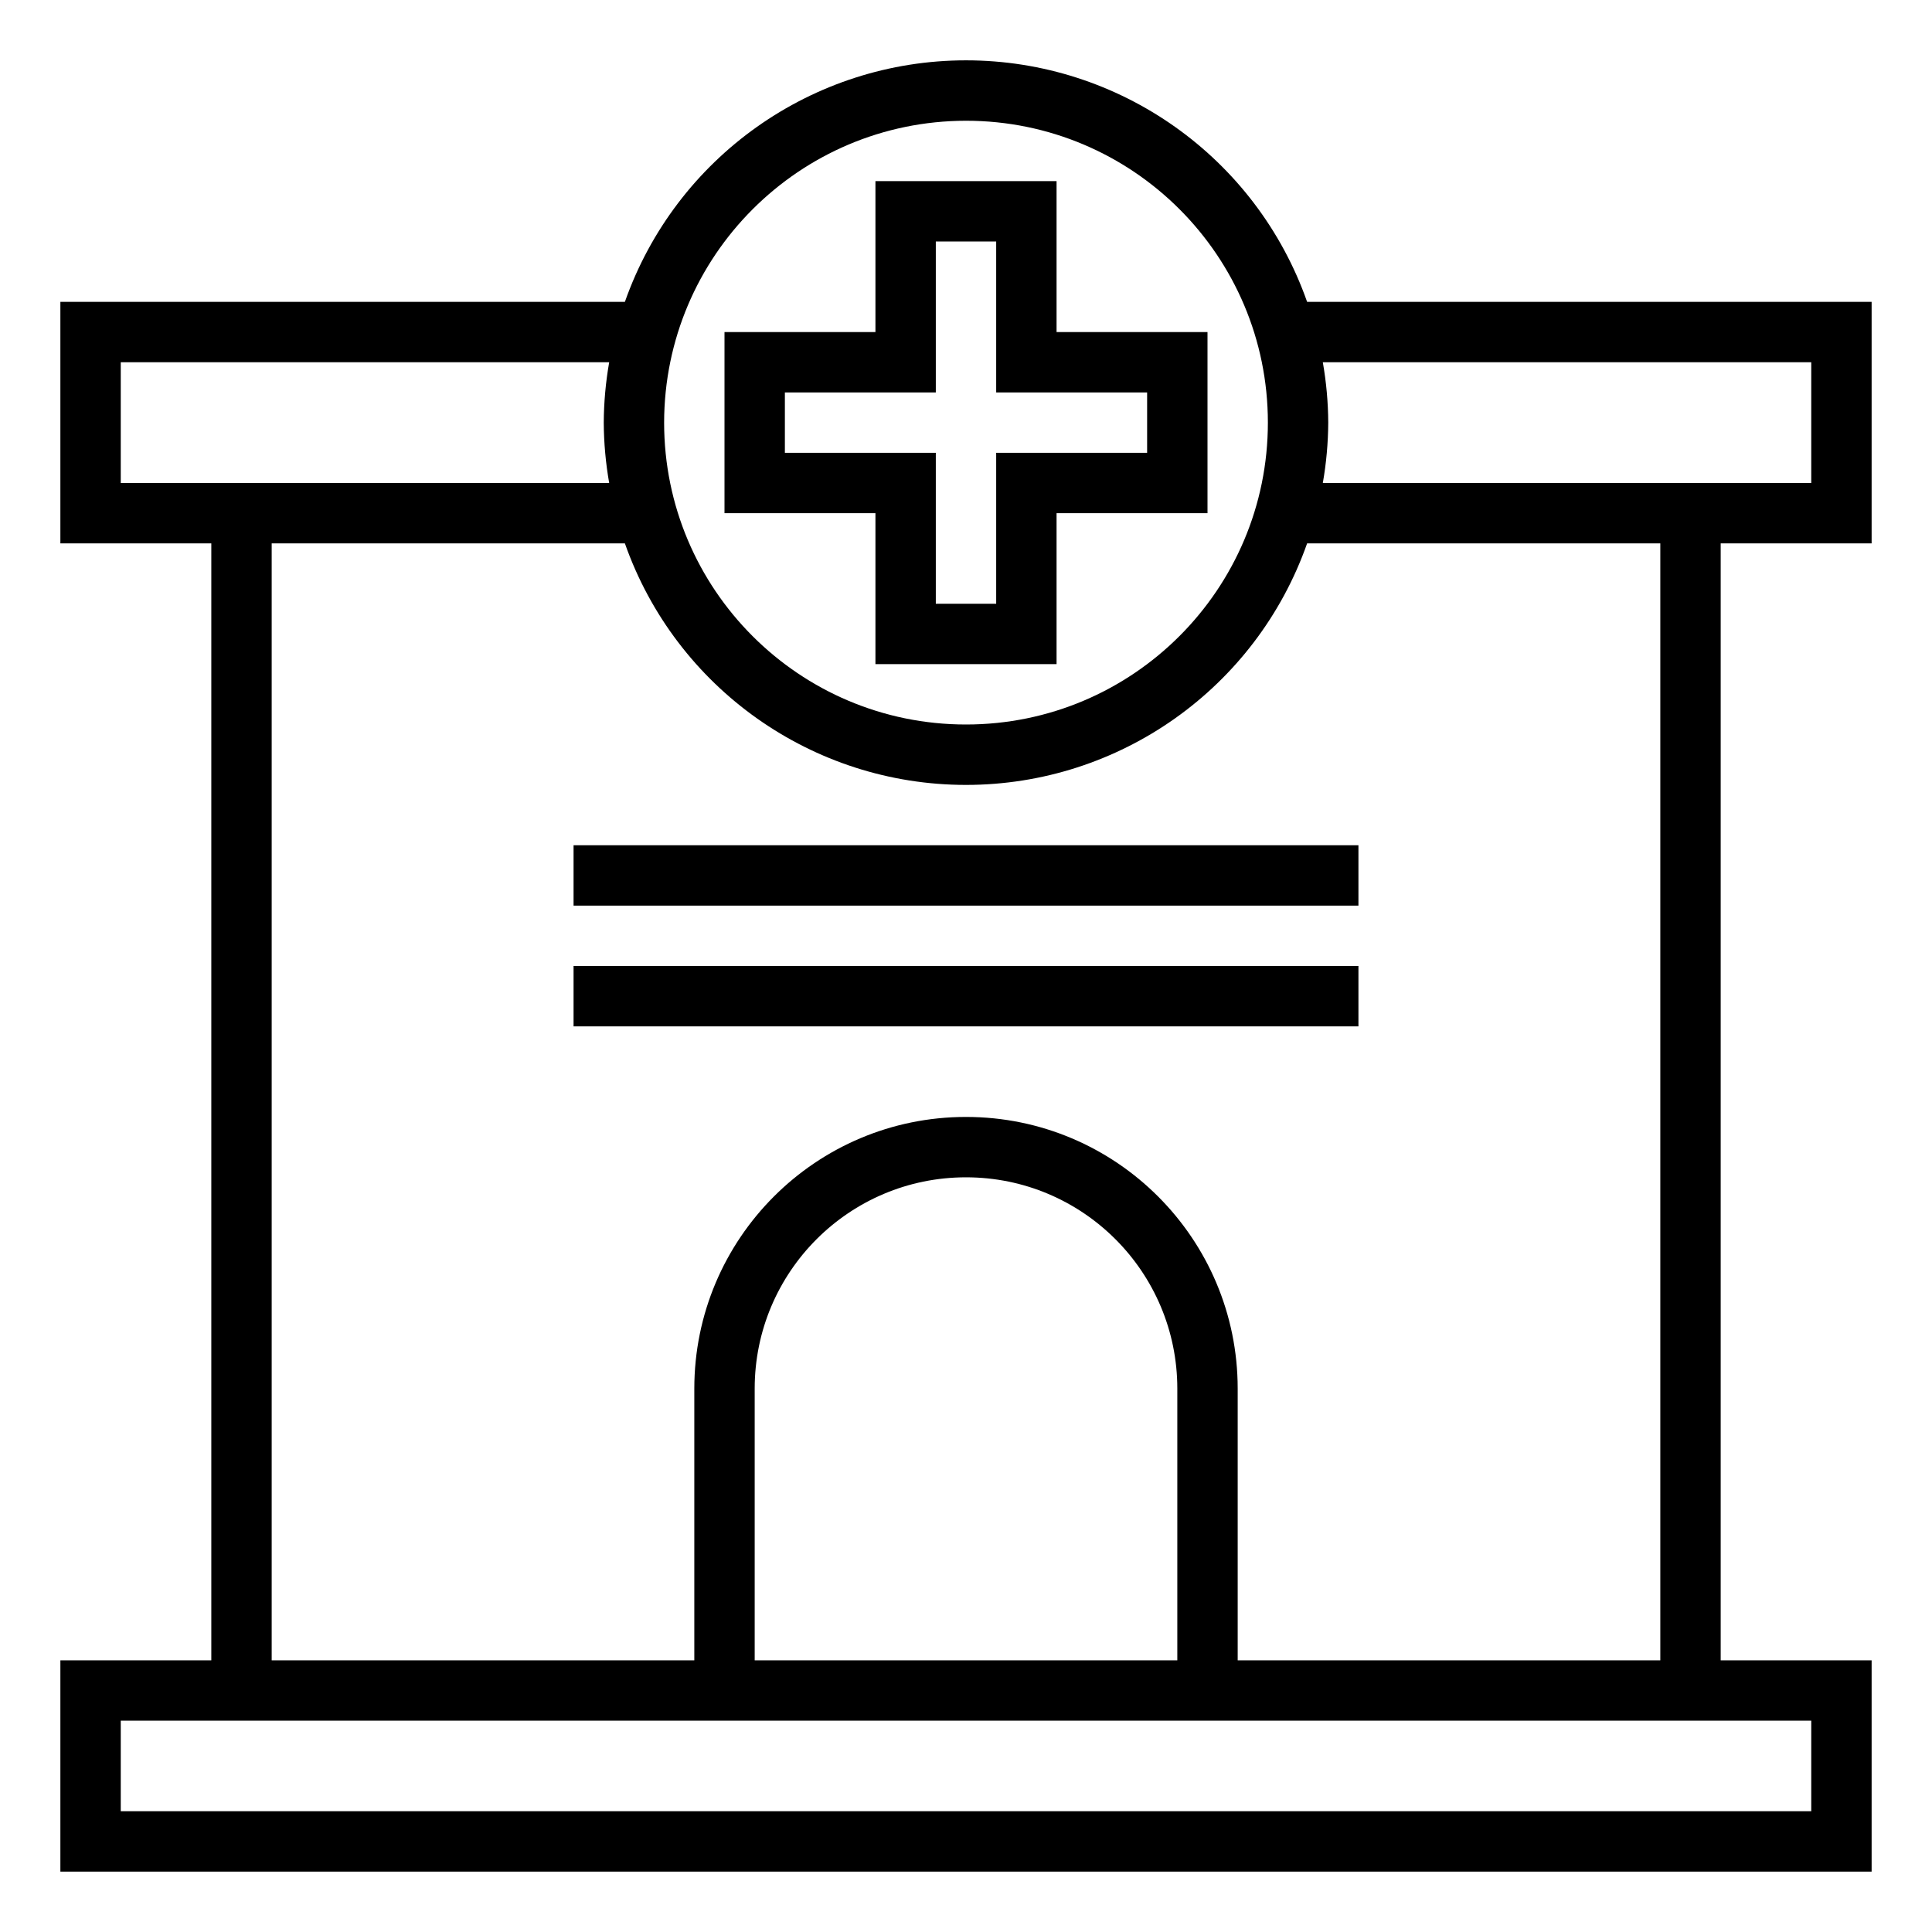
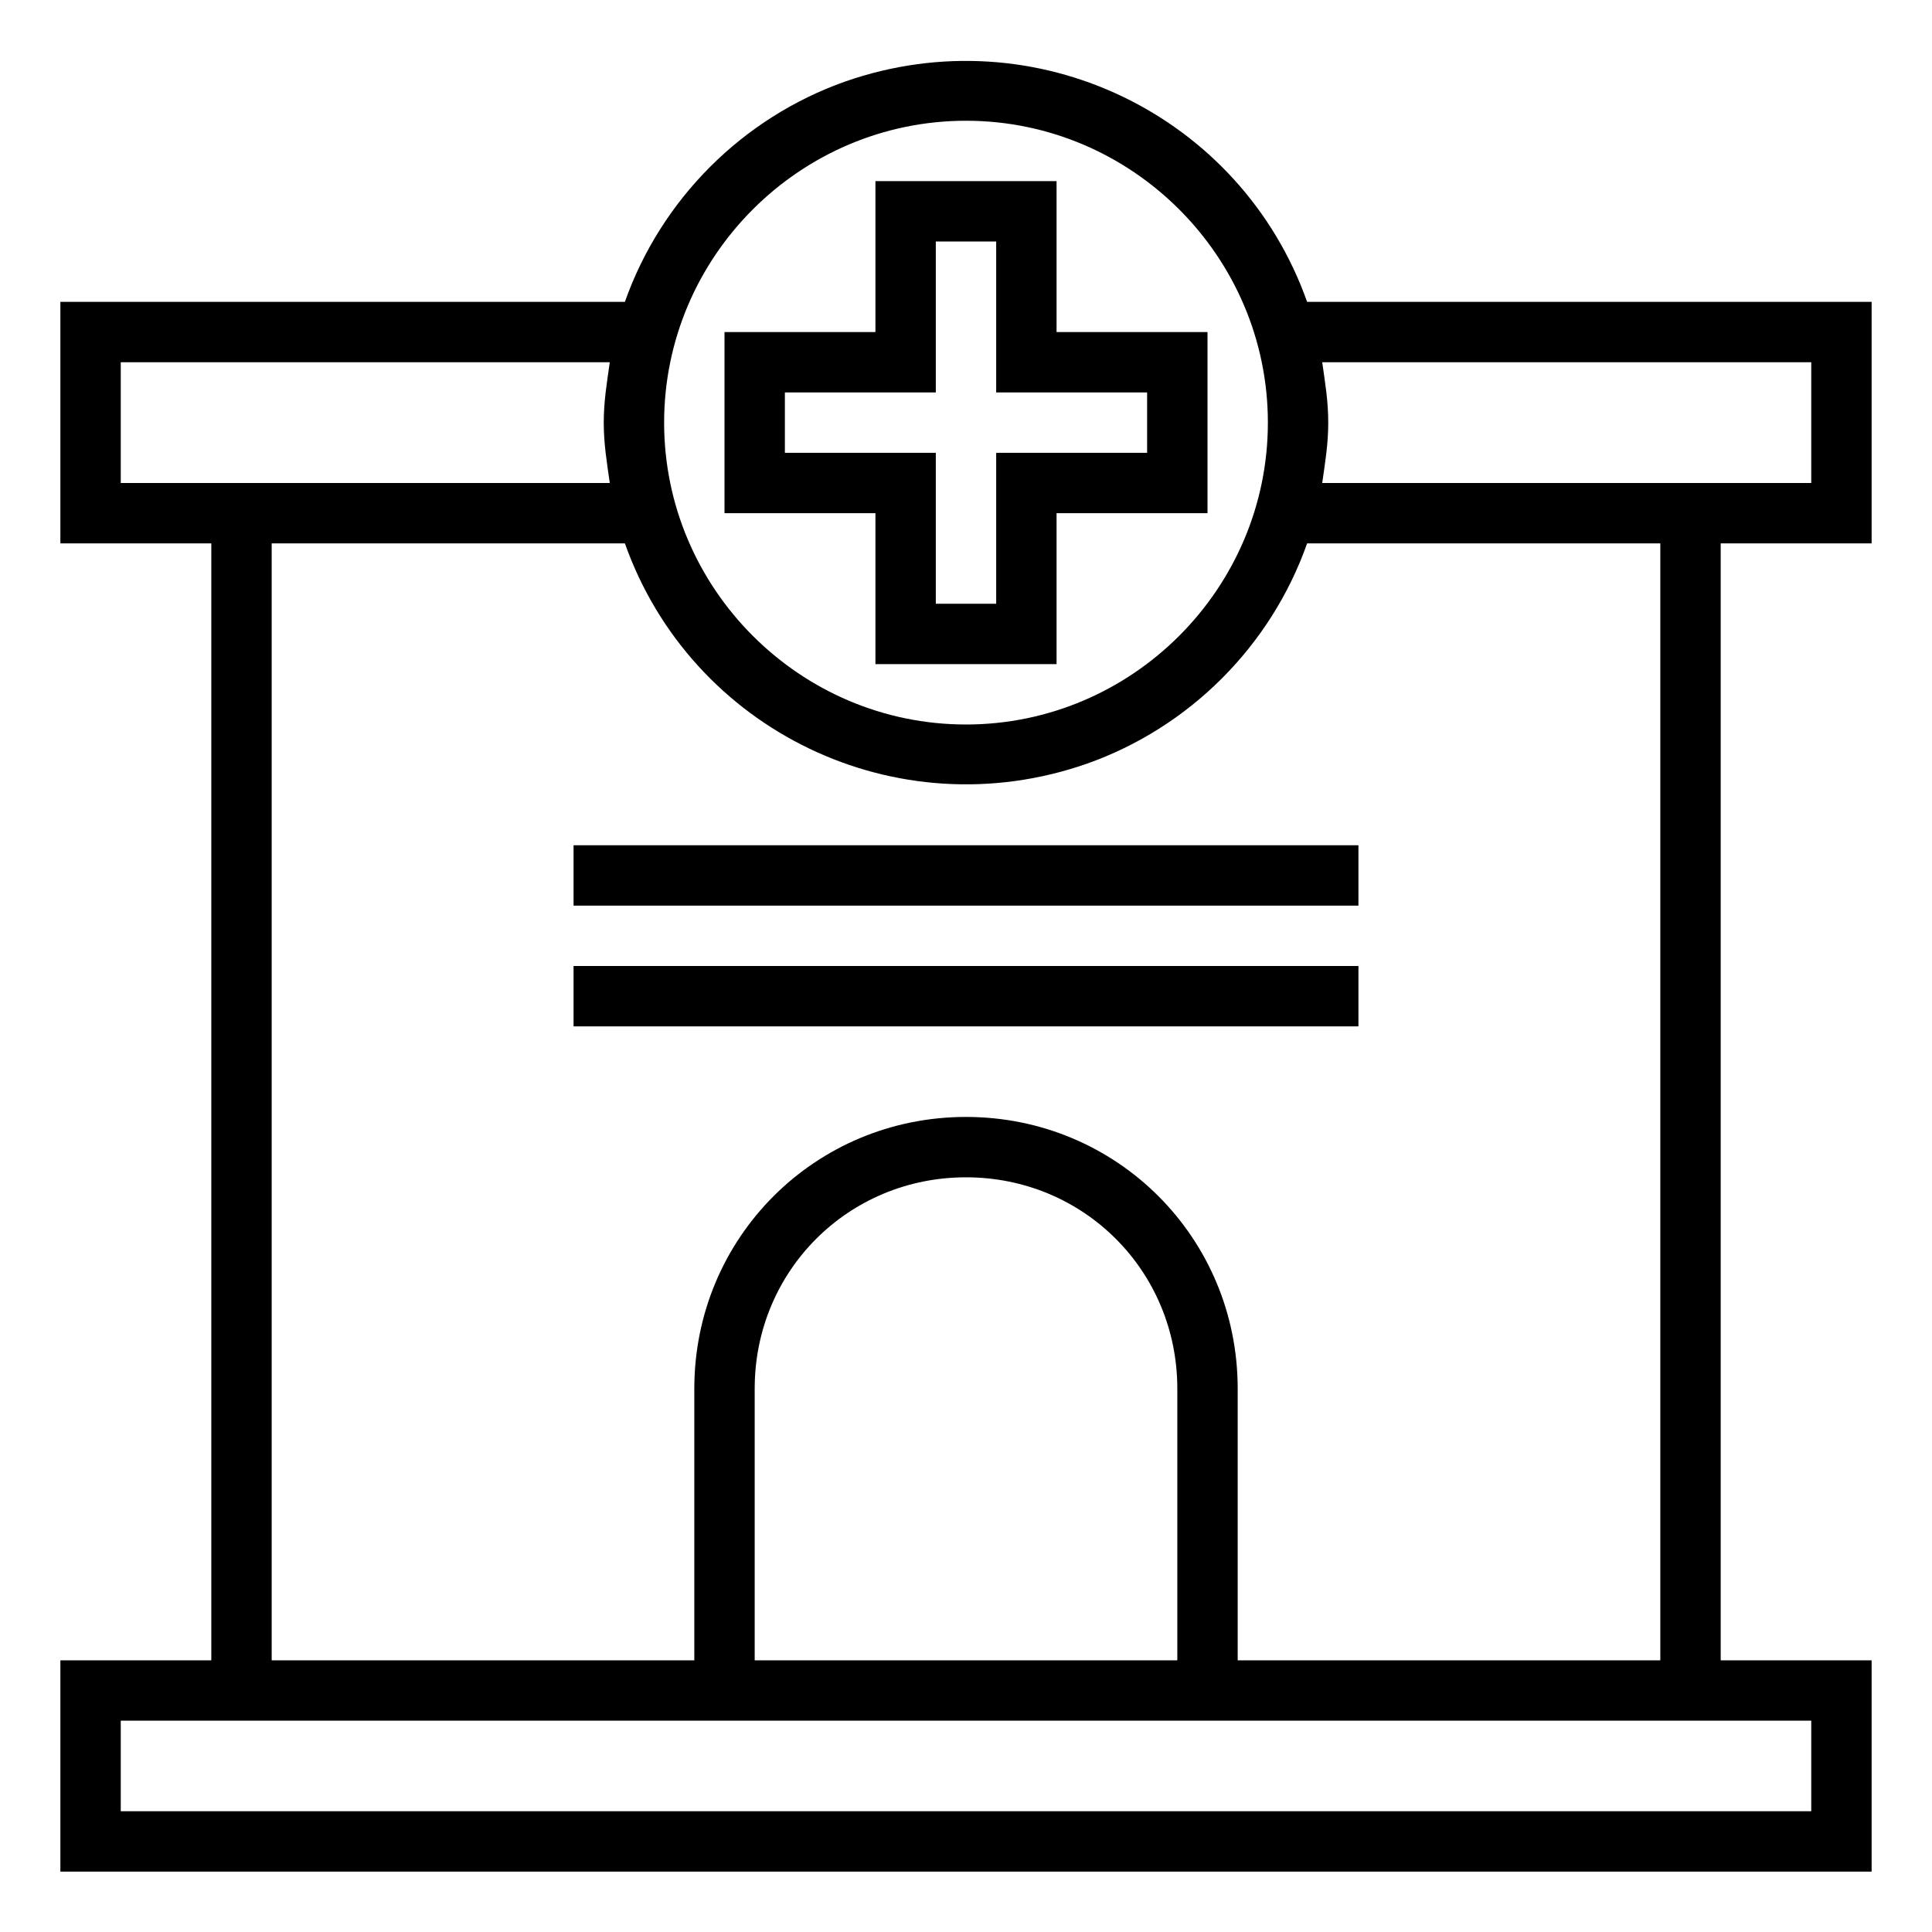
- <svg xmlns="http://www.w3.org/2000/svg" viewBox="0 0 64 64">
-   <path d="M29 22h6v-5h5v-6h-5V6h-6v5h-5v6h5zm-3-7v-2h5V8h2v5h5v2h-5v5h-2v-5z" />
-   <path d="M62 18v-8H43.3a11.98 11.98 0 0 0-22.6 0H2v8h5v37H2v7h60v-7h-5V18zm-2-6v4H43.82a11.976 11.976 0 0 0 .18-2 11.976 11.976 0 0 0-.18-2zM32 4a10 10 0 1 1-10 10A10.011 10.011 0 0 1 32 4zM4 16v-4h16.18a11.976 11.976 0 0 0-.18 2 11.976 11.976 0 0 0 .18 2H4zm56 41v3H4v-3h56zm-21-2H25v-9a7 7 0 0 1 14 0zm16 0H41v-9a9 9 0 0 0-18 0v9H9V18h11.7a11.98 11.98 0 0 0 22.6 0H55z" />
-   <path d="M19 28h26v2H19zM19 32h26v2H19z" />
+ <svg xmlns="http://www.w3.org/2000/svg" version="1.1" id="Layer_1" x="0px" y="0px" viewBox="0 0 64 64" style="enable-background:new 0 0 64 64;" xml:space="preserve">
+   <path d="M29,22h6v-5h5v-6h-5V6h-6v5h-5v6h5V22z M26,15v-2h5V8h2v5h5v2h-5v5h-2v-5H26z" />
+   <path d="M62,18v-8H43.3c-2.2-6.2-9-9.5-15.3-7.3c-3.4,1.2-6.1,3.9-7.3,7.3H2v8h5v37H2v7h60v-7h-5V18H62z M60,12v4H43.8  c0.1-0.7,0.2-1.3,0.2-2c0-0.7-0.1-1.3-0.2-2H60z M32,4c5.5,0,10,4.5,10,10s-4.5,10-10,10s-10-4.5-10-10C22,8.5,26.5,4,32,4z M4,16  v-4h16.2c-0.1,0.7-0.2,1.3-0.2,2c0,0.7,0.1,1.3,0.2,2H4z M60,57v3H4v-3H60z M39,55H25v-9c0-3.9,3.1-7,7-7s7,3.1,7,7V55z M55,55H41  v-9c0-5-4-9-9-9s-9,4-9,9l0,0v9H9V18h11.7c2.2,6.2,9,9.5,15.3,7.3c3.4-1.2,6.1-3.9,7.3-7.3H55V55z" />
+   <path d="M19,28h26v2H19V28z M19,32h26v2H19V32z" />
</svg>
